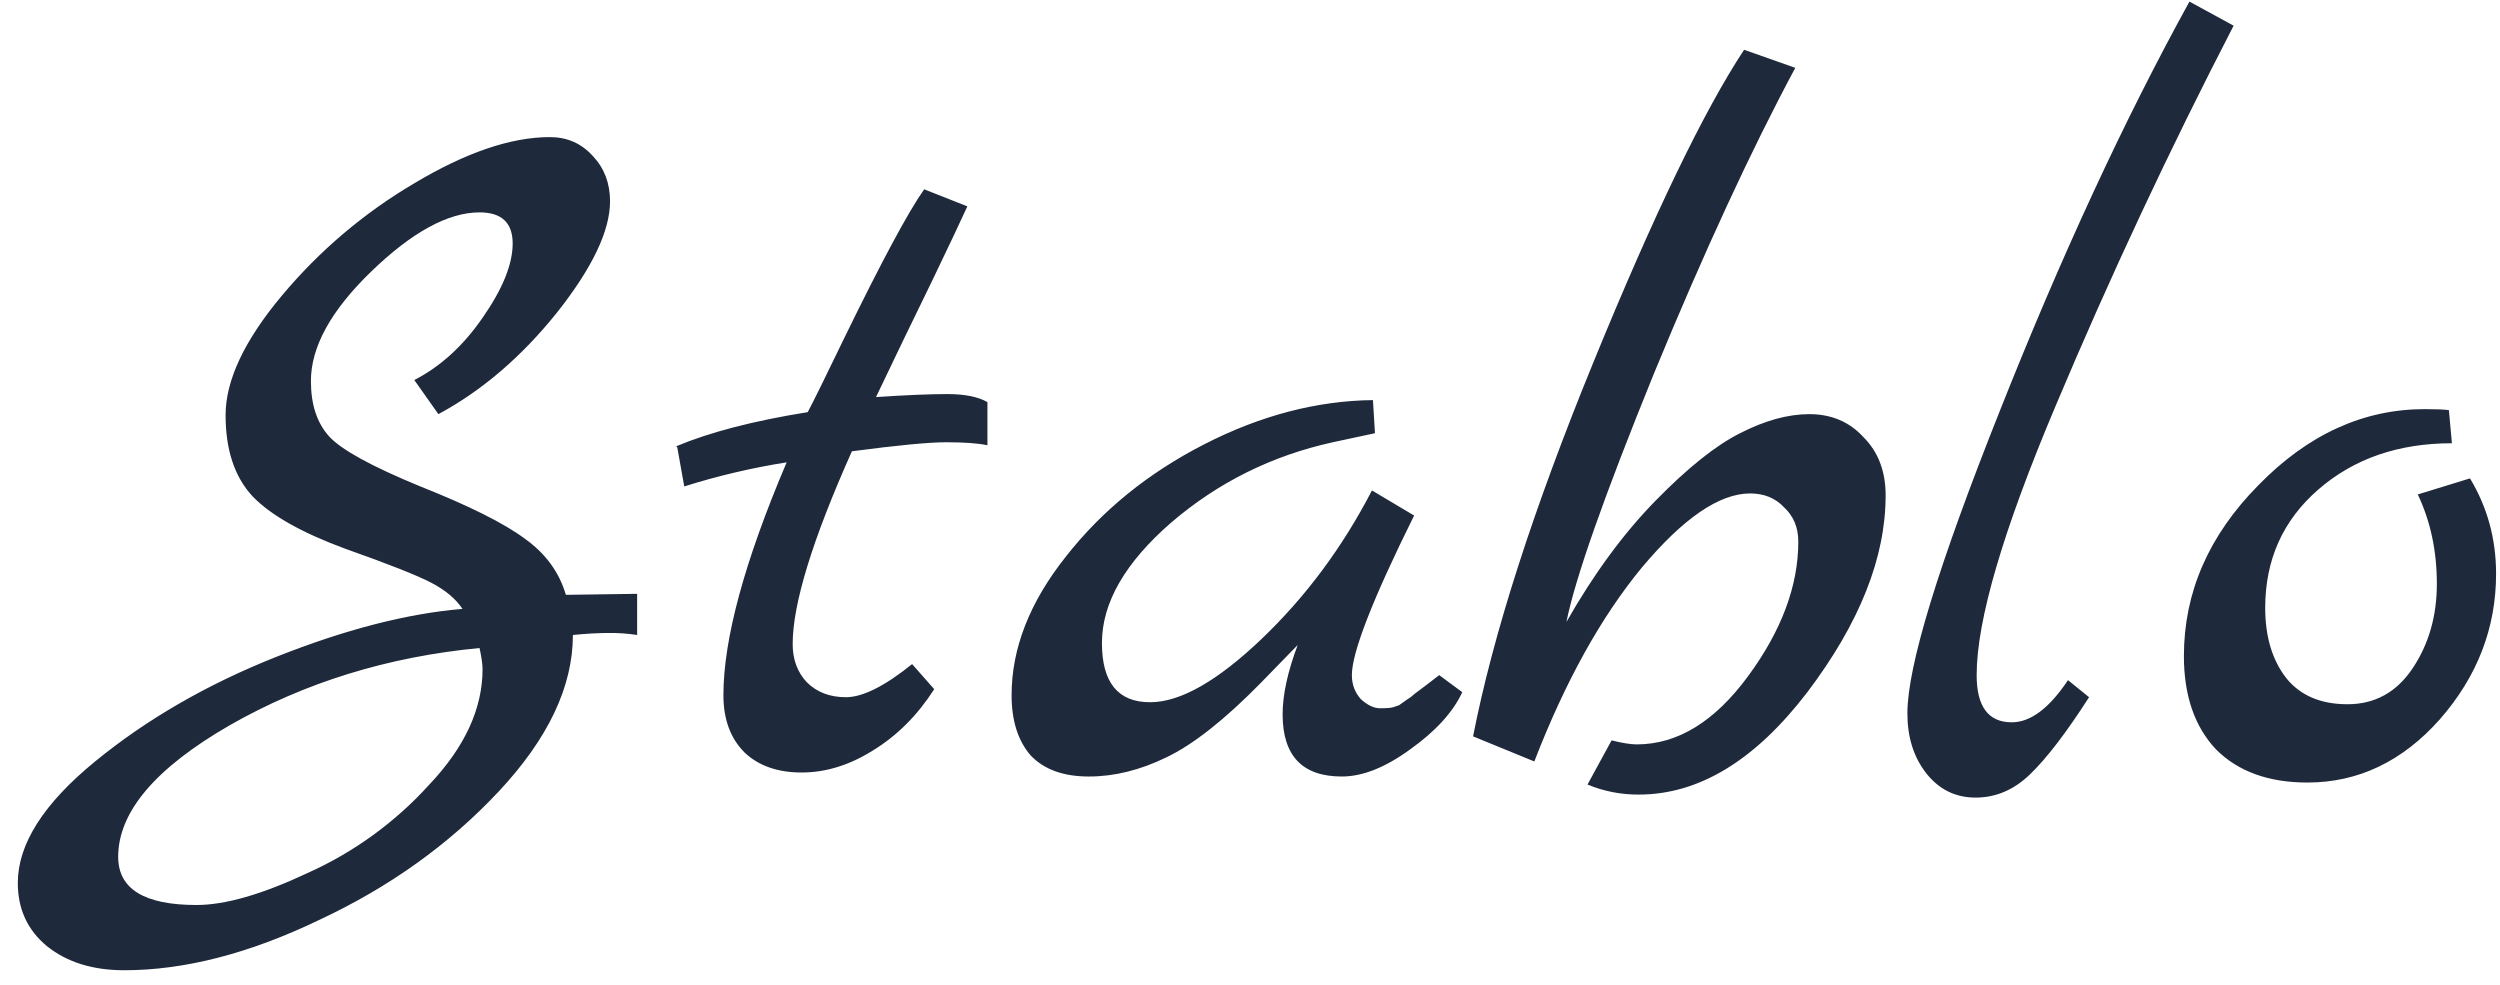
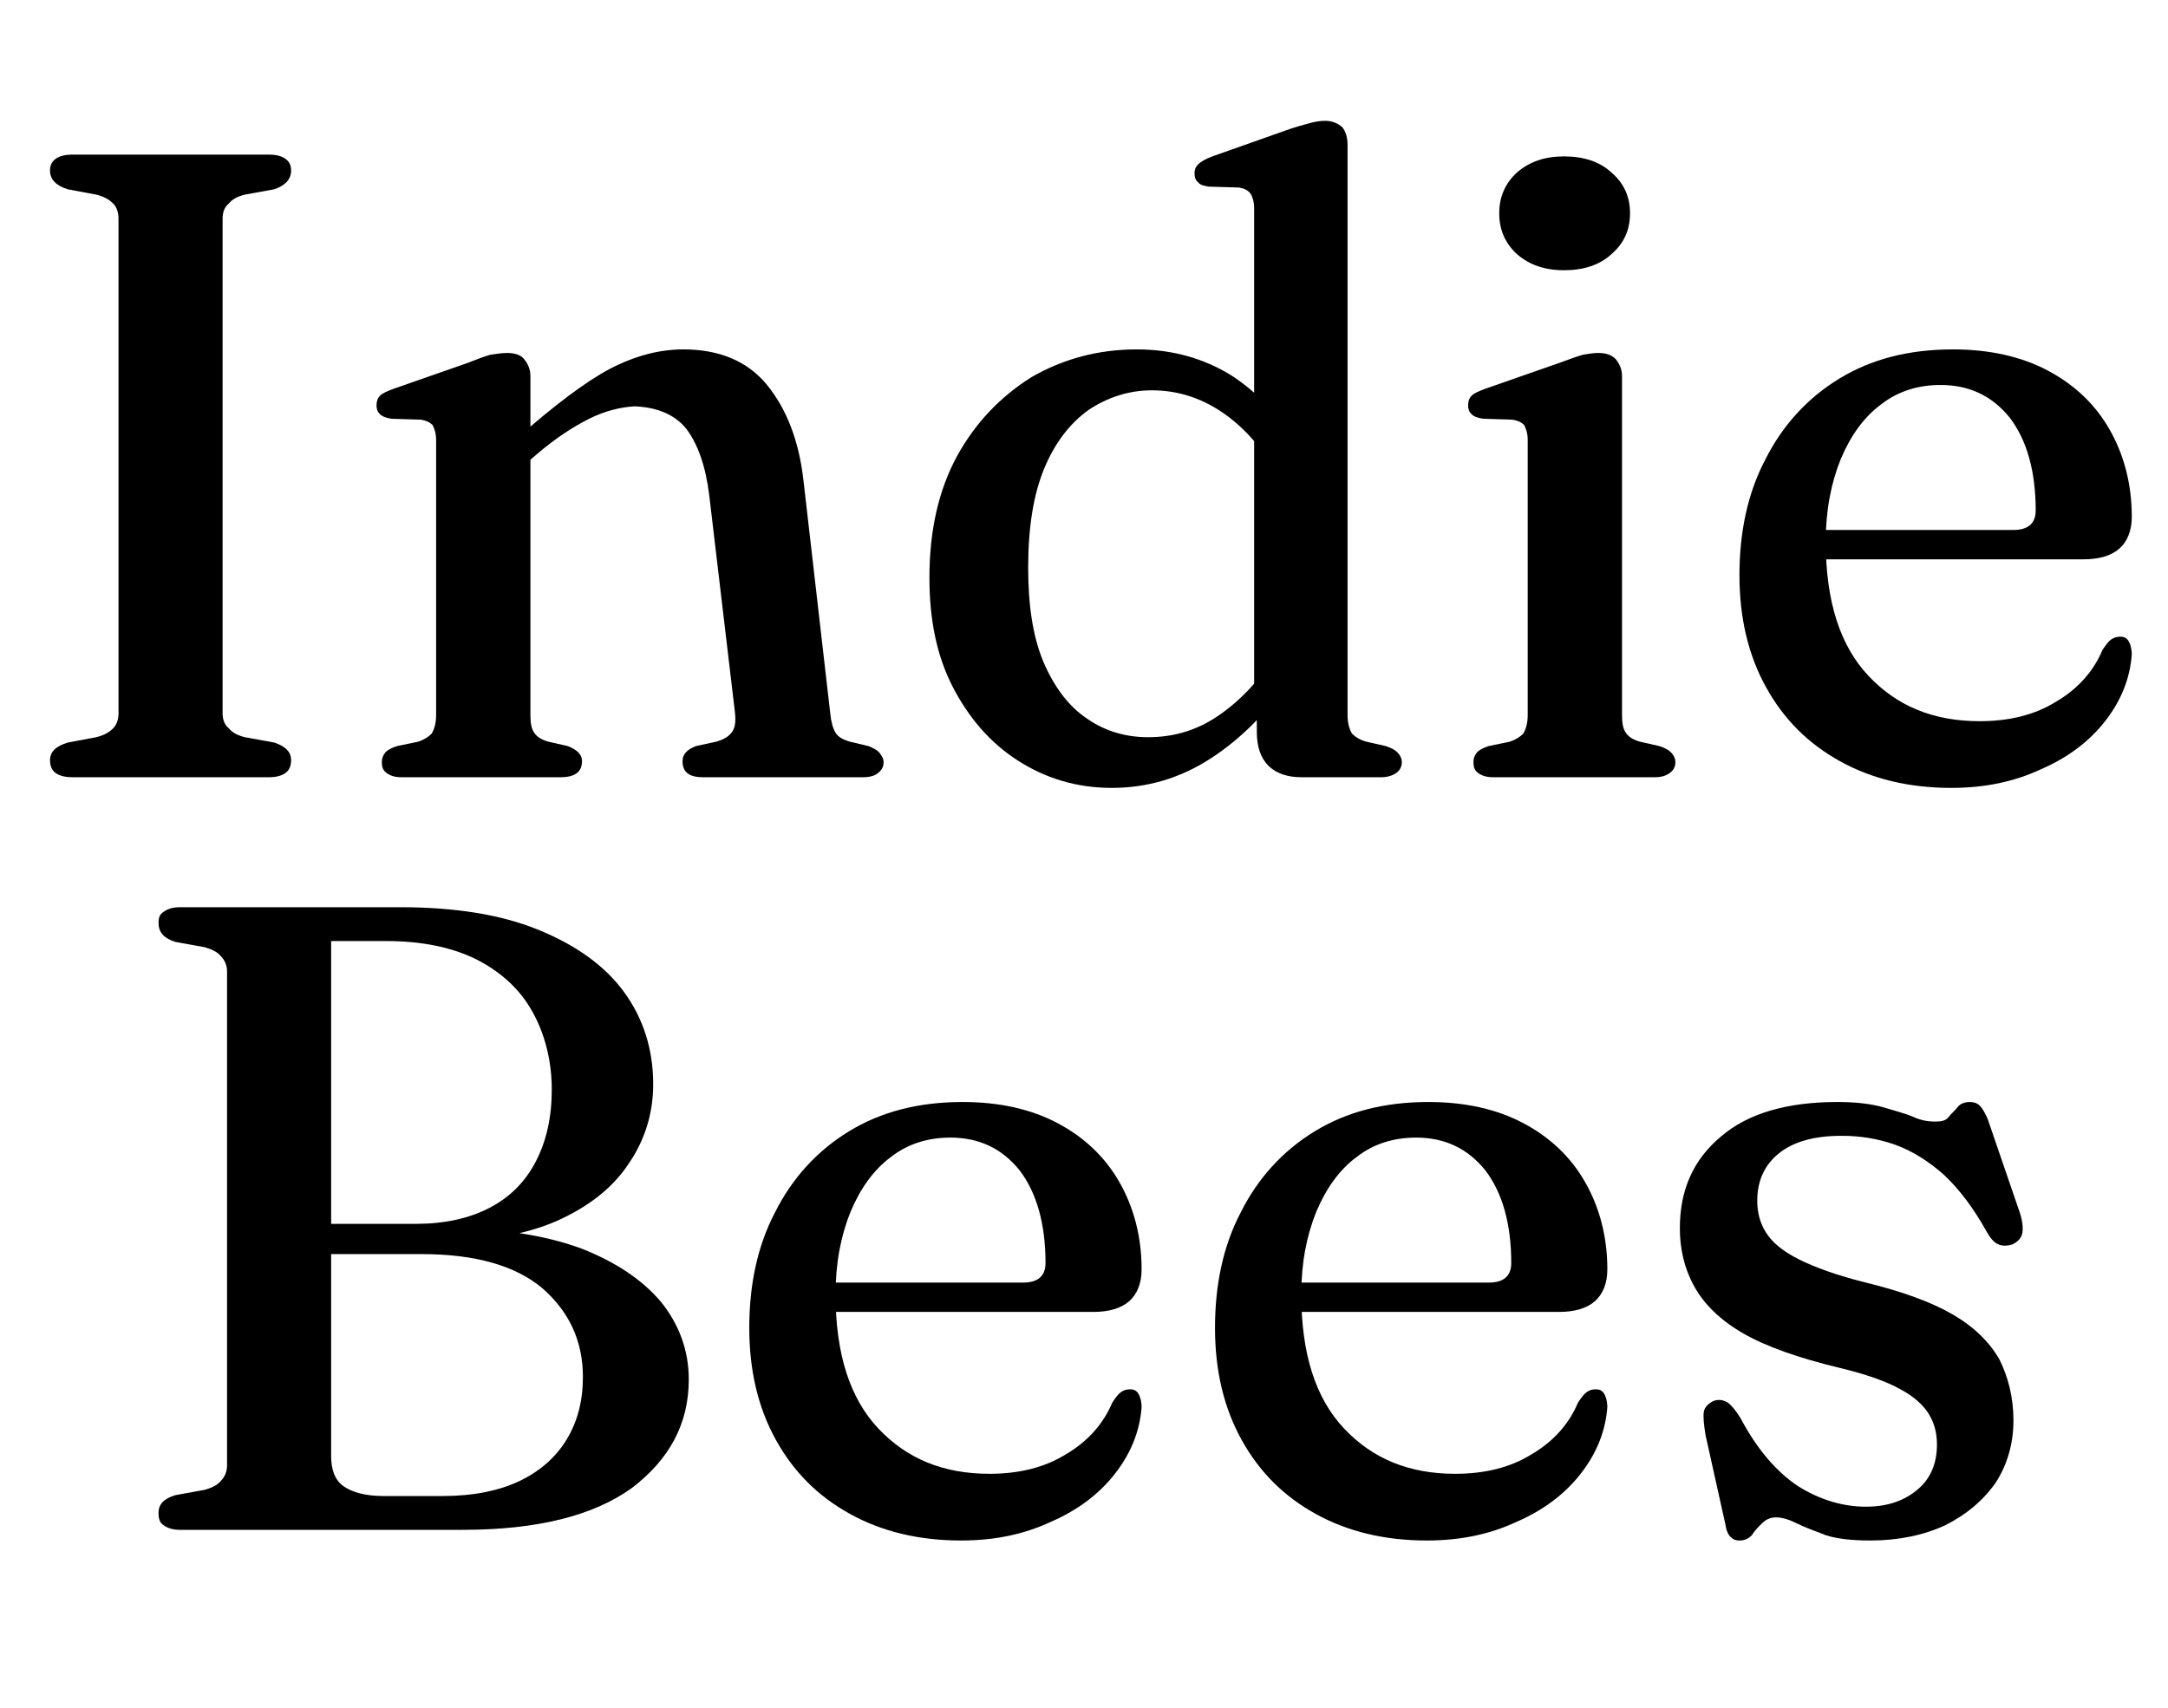
- <svg xmlns="http://www.w3.org/2000/svg" fill="none" height="52" width="132">
-   <path fill="#1E293B" d="M29.878 31.407l3.763-.053v2.173a9.128 9.128 0 00-1.484-.106c-.565 0-1.201.035-1.908.106 0 2.72-1.307 5.477-3.922 8.268-2.615 2.791-5.777 5.053-9.487 6.784-3.675 1.767-7.102 2.65-10.282 2.65-1.66 0-3.021-.424-4.081-1.272C1.452 49.109.94 47.996.94 46.618c0-2.05 1.36-4.187 4.081-6.413 2.72-2.226 5.9-4.063 9.54-5.512 3.64-1.449 6.925-2.297 9.858-2.544-.353-.53-.901-.99-1.643-1.378-.742-.389-2.261-.99-4.558-1.802-2.297-.848-3.922-1.767-4.876-2.756-.954-1.025-1.431-2.456-1.431-4.293 0-1.837.99-3.94 2.968-6.307a26.924 26.924 0 016.996-5.936c2.72-1.625 5.106-2.438 7.155-2.438.919 0 1.678.336 2.279 1.007.6.636.901 1.431.901 2.385 0 1.555-.936 3.516-2.809 5.883-1.873 2.332-3.957 4.116-6.254 5.353l-1.272-1.802c1.378-.707 2.58-1.802 3.604-3.286 1.06-1.52 1.59-2.827 1.59-3.922 0-1.095-.583-1.643-1.749-1.643-1.66 0-3.569 1.042-5.724 3.127-2.12 2.05-3.18 3.975-3.18 5.777 0 1.237.318 2.208.954 2.915.636.707 2.244 1.59 4.823 2.65 2.58 1.025 4.417 1.943 5.512 2.756 1.095.777 1.82 1.767 2.173 2.968zM6.24 45.24c0 1.696 1.378 2.544 4.134 2.544 1.52 0 3.48-.565 5.883-1.696a19.324 19.324 0 006.413-4.664c1.873-1.979 2.809-4.01 2.809-6.095 0-.247-.053-.618-.159-1.113-4.84.46-9.24 1.82-13.197 4.081-3.922 2.261-5.883 4.576-5.883 6.943zm41.92-10.176l1.167 1.325c-.884 1.378-1.962 2.456-3.233 3.233-1.237.777-2.492 1.166-3.764 1.166-1.271 0-2.279-.353-3.02-1.06-.742-.742-1.114-1.749-1.114-3.021 0-2.968 1.114-7.067 3.34-12.296a37.422 37.422 0 00-5.407 1.272l-.37-2.067-.053-.053c1.766-.742 4.08-1.343 6.942-1.802.283-.53.92-1.82 1.908-3.869 1.98-4.063 3.393-6.696 4.24-7.897l2.28.901c-.354.777-.972 2.085-1.855 3.922a640.967 640.967 0 00-2.968 6.148c1.59-.106 2.844-.159 3.763-.159.918 0 1.625.141 2.12.424v2.279c-.495-.106-1.22-.159-2.174-.159-.918 0-2.579.159-4.982.477-2.084 4.664-3.127 8.056-3.127 10.176 0 .813.248 1.484.742 2.014.53.53 1.22.795 2.068.795.883 0 2.049-.583 3.498-1.749zm27.83.583l1.219.901c-.495 1.06-1.414 2.067-2.756 3.021-1.308.954-2.509 1.431-3.604 1.431-2.085 0-3.127-1.095-3.127-3.286 0-1.025.265-2.244.795-3.657l-1.961 2.014c-1.908 1.943-3.569 3.25-4.982 3.922-1.378.671-2.739 1.007-4.081 1.007-1.343 0-2.368-.371-3.074-1.113-.672-.777-1.007-1.837-1.007-3.18 0-2.473.954-4.911 2.862-7.314 1.908-2.438 4.346-4.417 7.314-5.936 2.968-1.52 5.936-2.297 8.904-2.332l.106 1.749-2.226.477c-3.216.707-6.06 2.12-8.533 4.24-2.438 2.12-3.657 4.24-3.657 6.36 0 2.085.848 3.127 2.544 3.127 1.59 0 3.55-1.113 5.883-3.339 2.332-2.226 4.275-4.84 5.83-7.844l2.226 1.325c-2.191 4.417-3.286 7.226-3.286 8.427 0 .495.159.919.477 1.272.353.318.689.477 1.007.477.353 0 .583-.018.689-.053l.318-.106c.106-.07.23-.159.37-.265.177-.106.319-.212.425-.318l.636-.477c.282-.212.512-.389.689-.53zm11.434-9.222c1.696-1.731 3.18-2.915 4.452-3.551 1.308-.671 2.527-1.007 3.657-1.007 1.166 0 2.12.406 2.862 1.219.778.777 1.166 1.802 1.166 3.074 0 3.286-1.378 6.749-4.134 10.388-2.756 3.604-5.724 5.406-8.904 5.406a6.958 6.958 0 01-2.703-.53l1.272-2.332c.566.141 1.007.212 1.325.212 2.156 0 4.117-1.201 5.883-3.604 1.767-2.403 2.65-4.77 2.65-7.102 0-.742-.247-1.343-.742-1.802-.459-.495-1.06-.742-1.802-.742-1.625 0-3.533 1.307-5.724 3.922-2.155 2.615-4.045 6.024-5.67 10.229l-3.234-1.325c1.06-5.406 3.18-11.996 6.36-19.769 3.18-7.773 5.83-13.268 7.95-16.483l2.703.954c-2.332 4.346-4.823 9.734-7.473 16.165-2.614 6.43-4.151 10.794-4.61 13.091 1.448-2.544 3.02-4.682 4.716-6.413zm21.766 9.487l1.113.901c-1.202 1.873-2.244 3.233-3.127 4.081-.848.813-1.802 1.219-2.862 1.219s-1.926-.424-2.597-1.272c-.672-.848-1.007-1.908-1.007-3.18 0-2.473 1.625-7.791 4.876-15.953 3.25-8.197 6.589-15.405 10.017-21.624l2.332 1.272a281.978 281.978 0 00-9.381 20.034c-2.792 6.607-4.187 11.36-4.187 14.257 0 1.66.618 2.491 1.855 2.491.989 0 1.978-.742 2.968-2.226zm21.225-10.653c.919 1.52 1.378 3.198 1.378 5.035 0 2.862-.989 5.424-2.968 7.685-1.978 2.226-4.31 3.339-6.996 3.339-2.049 0-3.657-.583-4.823-1.749-1.13-1.201-1.696-2.844-1.696-4.929 0-3.357 1.308-6.36 3.922-9.01 2.615-2.685 5.548-4.028 8.798-4.028.601 0 1.025.018 1.272.053l.159 1.749c-2.826 0-5.176.813-7.049 2.438-1.872 1.625-2.809 3.71-2.809 6.254 0 1.52.371 2.756 1.113 3.71.742.919 1.82 1.378 3.233 1.378 1.449 0 2.597-.636 3.445-1.908.848-1.272 1.272-2.756 1.272-4.452 0-1.731-.335-3.304-1.007-4.717l2.756-.848z" />
+ <svg xmlns="http://www.w3.org/2000/svg" width="100%" height="100%" viewBox="0 0 132 104" version="1.1" xml:space="preserve" style="fill-rule:evenodd;clip-rule:evenodd;stroke-linejoin:round;stroke-miterlimit:2;">
+   <g transform="matrix(1,0,0,1,-1.28956,7.38454)">
+     <g transform="matrix(54.1667,0,0,54.1667,1.30102,39.9479)">
+       <path d="M0.25,-0.072C0.25,-0.065 0.252,-0.059 0.257,-0.055C0.261,-0.05 0.267,-0.047 0.275,-0.045L0.308,-0.039C0.32,-0.035 0.327,-0.029 0.327,-0.019C0.327,-0.013 0.325,-0.008 0.321,-0.005C0.317,-0.002 0.311,-0 0.302,-0L0.081,-0C0.072,-0 0.066,-0.002 0.062,-0.005C0.058,-0.008 0.056,-0.013 0.056,-0.019C0.056,-0.029 0.063,-0.035 0.076,-0.039L0.108,-0.045C0.116,-0.047 0.122,-0.05 0.127,-0.055C0.131,-0.059 0.133,-0.065 0.133,-0.072L0.133,-0.628C0.133,-0.635 0.131,-0.641 0.127,-0.645C0.122,-0.65 0.116,-0.653 0.108,-0.655L0.076,-0.661C0.063,-0.665 0.056,-0.672 0.056,-0.682C0.056,-0.688 0.058,-0.692 0.062,-0.695C0.066,-0.698 0.072,-0.7 0.081,-0.7L0.302,-0.7C0.311,-0.7 0.317,-0.698 0.321,-0.695C0.325,-0.692 0.327,-0.688 0.327,-0.682C0.327,-0.672 0.32,-0.665 0.308,-0.661L0.275,-0.655C0.267,-0.653 0.261,-0.65 0.257,-0.645C0.252,-0.641 0.25,-0.635 0.25,-0.628L0.25,-0.072Z" style="fill-rule:nonzero;" />
+     </g>
+     <g transform="matrix(54.1667,0,0,54.1667,22.0469,39.9479)">
+       <path d="M0.213,-0.451L0.213,-0.07C0.213,-0.061 0.214,-0.054 0.218,-0.049C0.221,-0.045 0.226,-0.042 0.233,-0.04L0.255,-0.035C0.265,-0.031 0.271,-0.026 0.271,-0.018C0.271,-0.006 0.263,-0 0.247,-0L0.068,-0C0.06,-0 0.055,-0.002 0.051,-0.005C0.047,-0.008 0.046,-0.012 0.046,-0.017C0.046,-0.021 0.047,-0.024 0.05,-0.028C0.053,-0.031 0.057,-0.033 0.063,-0.035L0.087,-0.04C0.093,-0.042 0.098,-0.045 0.102,-0.049C0.105,-0.054 0.107,-0.061 0.107,-0.07L0.107,-0.379C0.107,-0.387 0.105,-0.392 0.103,-0.396C0.1,-0.399 0.096,-0.401 0.09,-0.402L0.057,-0.403C0.05,-0.404 0.046,-0.406 0.044,-0.408C0.041,-0.411 0.04,-0.414 0.04,-0.418C0.04,-0.422 0.041,-0.426 0.044,-0.429C0.047,-0.432 0.052,-0.434 0.06,-0.437L0.143,-0.466C0.153,-0.47 0.161,-0.473 0.168,-0.475C0.175,-0.476 0.181,-0.477 0.187,-0.477C0.195,-0.477 0.202,-0.475 0.206,-0.47C0.21,-0.465 0.213,-0.459 0.213,-0.451ZM0.198,-0.344L0.178,-0.364L0.2,-0.383C0.24,-0.418 0.274,-0.444 0.302,-0.459C0.331,-0.474 0.358,-0.481 0.385,-0.481C0.425,-0.481 0.457,-0.468 0.479,-0.441C0.501,-0.414 0.515,-0.378 0.52,-0.333L0.55,-0.072C0.551,-0.062 0.553,-0.055 0.556,-0.05C0.559,-0.045 0.565,-0.042 0.572,-0.04L0.593,-0.035C0.598,-0.033 0.602,-0.031 0.605,-0.028C0.608,-0.024 0.61,-0.021 0.61,-0.017C0.61,-0.012 0.608,-0.008 0.604,-0.005C0.601,-0.002 0.595,-0 0.587,-0L0.407,-0C0.391,-0 0.384,-0.006 0.384,-0.018C0.384,-0.026 0.389,-0.031 0.399,-0.035L0.422,-0.04C0.429,-0.042 0.435,-0.045 0.439,-0.05C0.443,-0.055 0.444,-0.062 0.443,-0.072L0.414,-0.317C0.41,-0.35 0.401,-0.375 0.388,-0.392C0.375,-0.408 0.355,-0.416 0.33,-0.417C0.314,-0.416 0.297,-0.412 0.279,-0.403C0.261,-0.394 0.241,-0.381 0.22,-0.363L0.198,-0.344Z" style="fill-rule:nonzero;" />
+     </g>
+     <g transform="matrix(54.1667,0,0,54.1667,55.6031,39.9479)">
+       <path d="M0.41,-0.082L0.407,-0.086L0.407,-0.64C0.407,-0.647 0.405,-0.653 0.403,-0.656C0.4,-0.66 0.396,-0.662 0.39,-0.663L0.356,-0.664C0.35,-0.665 0.346,-0.666 0.344,-0.669C0.341,-0.671 0.34,-0.675 0.34,-0.679C0.34,-0.683 0.341,-0.686 0.344,-0.689C0.347,-0.692 0.352,-0.695 0.36,-0.698L0.442,-0.727C0.453,-0.731 0.461,-0.733 0.468,-0.735C0.475,-0.737 0.481,-0.738 0.487,-0.738C0.495,-0.738 0.501,-0.735 0.506,-0.731C0.51,-0.726 0.512,-0.719 0.512,-0.711L0.512,-0.07C0.512,-0.061 0.514,-0.054 0.517,-0.049C0.521,-0.045 0.526,-0.042 0.533,-0.04L0.555,-0.035C0.561,-0.033 0.565,-0.031 0.568,-0.028C0.571,-0.025 0.573,-0.021 0.573,-0.017C0.573,-0.012 0.571,-0.008 0.567,-0.005C0.563,-0.002 0.557,-0 0.55,-0L0.46,-0C0.445,-0 0.432,-0.004 0.423,-0.013C0.414,-0.022 0.41,-0.035 0.41,-0.051L0.41,-0.082ZM0.042,-0.224C0.042,-0.277 0.052,-0.322 0.073,-0.361C0.094,-0.399 0.122,-0.428 0.157,-0.45C0.192,-0.47 0.231,-0.481 0.275,-0.481C0.315,-0.481 0.35,-0.471 0.381,-0.452C0.412,-0.432 0.438,-0.404 0.457,-0.368L0.432,-0.342C0.415,-0.372 0.394,-0.395 0.37,-0.411C0.346,-0.427 0.32,-0.435 0.292,-0.435C0.266,-0.435 0.242,-0.427 0.221,-0.413C0.2,-0.398 0.183,-0.376 0.171,-0.347C0.159,-0.318 0.153,-0.281 0.153,-0.236C0.153,-0.194 0.158,-0.159 0.17,-0.13C0.182,-0.102 0.198,-0.08 0.219,-0.066C0.239,-0.052 0.262,-0.045 0.288,-0.045C0.315,-0.045 0.341,-0.052 0.365,-0.068C0.389,-0.084 0.412,-0.107 0.432,-0.139L0.448,-0.112C0.422,-0.073 0.392,-0.043 0.358,-0.021C0.324,0.001 0.287,0.012 0.247,0.012C0.207,0.012 0.172,0.001 0.141,-0.019C0.11,-0.039 0.086,-0.067 0.068,-0.102C0.05,-0.137 0.042,-0.178 0.042,-0.224Z" style="fill-rule:nonzero;" />
+     </g>
+     <g transform="matrix(54.1667,0,0,54.1667,88.5094,39.9479)">
+       <path d="M0.213,-0.451L0.213,-0.07C0.213,-0.061 0.214,-0.054 0.218,-0.049C0.221,-0.045 0.226,-0.042 0.233,-0.04L0.255,-0.035C0.261,-0.033 0.265,-0.031 0.268,-0.028C0.271,-0.025 0.273,-0.021 0.273,-0.017C0.273,-0.012 0.271,-0.008 0.267,-0.005C0.263,-0.002 0.258,-0 0.25,-0L0.068,-0C0.06,-0 0.055,-0.002 0.051,-0.005C0.047,-0.008 0.046,-0.012 0.046,-0.017C0.046,-0.021 0.047,-0.024 0.05,-0.028C0.053,-0.031 0.057,-0.033 0.063,-0.035L0.087,-0.04C0.093,-0.042 0.098,-0.045 0.102,-0.049C0.105,-0.054 0.107,-0.061 0.107,-0.07L0.107,-0.379C0.107,-0.387 0.105,-0.392 0.103,-0.396C0.1,-0.399 0.096,-0.401 0.09,-0.402L0.057,-0.403C0.05,-0.404 0.046,-0.406 0.044,-0.408C0.041,-0.411 0.04,-0.414 0.04,-0.418C0.04,-0.422 0.041,-0.426 0.044,-0.429C0.047,-0.432 0.052,-0.434 0.06,-0.437L0.143,-0.466C0.154,-0.47 0.162,-0.473 0.169,-0.475C0.175,-0.476 0.181,-0.477 0.186,-0.477C0.195,-0.477 0.201,-0.475 0.206,-0.47C0.21,-0.465 0.213,-0.459 0.213,-0.451ZM0.148,-0.57C0.126,-0.57 0.109,-0.576 0.095,-0.588C0.082,-0.6 0.075,-0.615 0.075,-0.634C0.075,-0.653 0.082,-0.668 0.095,-0.68C0.109,-0.692 0.126,-0.698 0.148,-0.698C0.17,-0.698 0.188,-0.692 0.201,-0.68C0.215,-0.668 0.222,-0.653 0.222,-0.634C0.222,-0.615 0.215,-0.6 0.201,-0.588C0.188,-0.576 0.17,-0.57 0.148,-0.57Z" style="fill-rule:nonzero;" />
+     </g>
+     <g transform="matrix(54.1667,0,0,54.1667,104.922,39.9479)">
+       <path d="M0.483,-0.293C0.483,-0.277 0.478,-0.265 0.469,-0.257C0.46,-0.249 0.446,-0.245 0.429,-0.245L0.109,-0.245L0.109,-0.278L0.35,-0.278C0.366,-0.278 0.375,-0.285 0.375,-0.3C0.375,-0.344 0.365,-0.379 0.346,-0.404C0.326,-0.429 0.3,-0.441 0.268,-0.441C0.243,-0.441 0.22,-0.434 0.201,-0.419C0.182,-0.405 0.167,-0.384 0.156,-0.358C0.145,-0.331 0.139,-0.3 0.139,-0.265C0.139,-0.198 0.155,-0.148 0.187,-0.114C0.219,-0.08 0.26,-0.063 0.312,-0.063C0.345,-0.063 0.374,-0.07 0.398,-0.085C0.422,-0.099 0.44,-0.119 0.45,-0.143C0.454,-0.149 0.457,-0.153 0.46,-0.155C0.463,-0.157 0.466,-0.158 0.47,-0.158C0.475,-0.158 0.478,-0.156 0.48,-0.152C0.482,-0.148 0.483,-0.143 0.483,-0.138C0.481,-0.111 0.471,-0.086 0.453,-0.063C0.435,-0.04 0.411,-0.022 0.381,-0.009C0.351,0.005 0.318,0.012 0.28,0.012C0.233,0.012 0.191,0.002 0.155,-0.018C0.119,-0.038 0.092,-0.065 0.072,-0.101C0.052,-0.137 0.042,-0.179 0.042,-0.227C0.042,-0.275 0.051,-0.319 0.071,-0.357C0.09,-0.395 0.118,-0.426 0.154,-0.448C0.19,-0.47 0.232,-0.481 0.282,-0.481C0.323,-0.481 0.359,-0.473 0.389,-0.457C0.419,-0.441 0.442,-0.419 0.458,-0.391C0.474,-0.363 0.483,-0.33 0.483,-0.293Z" style="fill-rule:nonzero;" />
+     </g>
+     <g transform="matrix(54.1667,0,0,54.1667,7.85519,85.7812)">
+       <path d="M0.653,-0.169C0.653,-0.119 0.631,-0.079 0.589,-0.047C0.546,-0.016 0.483,-0 0.399,-0L0.081,-0C0.073,-0 0.067,-0.002 0.063,-0.005C0.058,-0.008 0.057,-0.013 0.057,-0.019C0.057,-0.029 0.063,-0.035 0.076,-0.039L0.109,-0.045C0.116,-0.047 0.123,-0.05 0.127,-0.055C0.131,-0.059 0.134,-0.065 0.134,-0.072L0.134,-0.628C0.134,-0.635 0.131,-0.641 0.127,-0.645C0.123,-0.65 0.116,-0.653 0.109,-0.655L0.076,-0.661C0.063,-0.665 0.057,-0.672 0.057,-0.682C0.057,-0.688 0.058,-0.692 0.063,-0.695C0.067,-0.698 0.073,-0.7 0.081,-0.7L0.329,-0.7C0.389,-0.7 0.441,-0.692 0.483,-0.675C0.525,-0.658 0.558,-0.635 0.58,-0.605C0.602,-0.575 0.613,-0.54 0.613,-0.501C0.613,-0.467 0.603,-0.437 0.585,-0.411C0.567,-0.384 0.54,-0.363 0.504,-0.347C0.467,-0.331 0.422,-0.324 0.367,-0.324L0.398,-0.338C0.45,-0.338 0.495,-0.33 0.533,-0.316C0.571,-0.301 0.601,-0.281 0.622,-0.256C0.642,-0.231 0.653,-0.202 0.653,-0.169ZM0.353,-0.31L0.216,-0.31L0.216,-0.344L0.346,-0.344C0.378,-0.344 0.406,-0.35 0.429,-0.362C0.452,-0.374 0.469,-0.391 0.481,-0.414C0.493,-0.437 0.499,-0.464 0.499,-0.495C0.499,-0.528 0.491,-0.558 0.477,-0.583C0.463,-0.608 0.442,-0.627 0.415,-0.641C0.387,-0.655 0.353,-0.662 0.312,-0.662L0.251,-0.662L0.251,-0.083C0.251,-0.068 0.255,-0.056 0.265,-0.049C0.275,-0.042 0.29,-0.038 0.31,-0.038L0.376,-0.038C0.411,-0.038 0.44,-0.044 0.463,-0.055C0.486,-0.066 0.504,-0.082 0.516,-0.102C0.528,-0.122 0.534,-0.145 0.534,-0.172C0.534,-0.213 0.518,-0.246 0.488,-0.272C0.458,-0.297 0.413,-0.31 0.353,-0.31Z" style="fill-rule:nonzero;" />
+     </g>
+     <g transform="matrix(54.1667,0,0,54.1667,44.6344,85.7812)">
+       <path d="M0.483,-0.293C0.483,-0.277 0.478,-0.265 0.469,-0.257C0.46,-0.249 0.446,-0.245 0.429,-0.245L0.109,-0.245L0.109,-0.278L0.35,-0.278C0.366,-0.278 0.375,-0.285 0.375,-0.3C0.375,-0.344 0.365,-0.379 0.346,-0.404C0.326,-0.429 0.3,-0.441 0.268,-0.441C0.243,-0.441 0.22,-0.434 0.201,-0.419C0.182,-0.405 0.167,-0.384 0.156,-0.358C0.145,-0.331 0.139,-0.3 0.139,-0.265C0.139,-0.198 0.155,-0.148 0.187,-0.114C0.219,-0.08 0.26,-0.063 0.312,-0.063C0.345,-0.063 0.374,-0.07 0.398,-0.085C0.422,-0.099 0.44,-0.119 0.45,-0.143C0.454,-0.149 0.457,-0.153 0.46,-0.155C0.463,-0.157 0.466,-0.158 0.47,-0.158C0.475,-0.158 0.478,-0.156 0.48,-0.152C0.482,-0.148 0.483,-0.143 0.483,-0.138C0.481,-0.111 0.471,-0.086 0.453,-0.063C0.435,-0.04 0.411,-0.022 0.381,-0.009C0.351,0.005 0.318,0.012 0.28,0.012C0.233,0.012 0.191,0.002 0.155,-0.018C0.119,-0.038 0.092,-0.065 0.072,-0.101C0.052,-0.137 0.042,-0.179 0.042,-0.227C0.042,-0.275 0.051,-0.319 0.071,-0.357C0.09,-0.395 0.118,-0.426 0.154,-0.448C0.19,-0.47 0.232,-0.481 0.282,-0.481C0.323,-0.481 0.359,-0.473 0.389,-0.457C0.419,-0.441 0.442,-0.419 0.458,-0.391C0.474,-0.363 0.483,-0.33 0.483,-0.293Z" style="fill-rule:nonzero;" />
+     </g>
+     <g transform="matrix(54.1667,0,0,54.1667,72.9906,85.7812)">
+       <path d="M0.483,-0.293C0.483,-0.277 0.478,-0.265 0.469,-0.257C0.46,-0.249 0.446,-0.245 0.429,-0.245L0.109,-0.245L0.109,-0.278L0.35,-0.278C0.366,-0.278 0.375,-0.285 0.375,-0.3C0.375,-0.344 0.365,-0.379 0.346,-0.404C0.326,-0.429 0.3,-0.441 0.268,-0.441C0.243,-0.441 0.22,-0.434 0.201,-0.419C0.182,-0.405 0.167,-0.384 0.156,-0.358C0.145,-0.331 0.139,-0.3 0.139,-0.265C0.139,-0.198 0.155,-0.148 0.187,-0.114C0.219,-0.08 0.26,-0.063 0.312,-0.063C0.345,-0.063 0.374,-0.07 0.398,-0.085C0.422,-0.099 0.44,-0.119 0.45,-0.143C0.454,-0.149 0.457,-0.153 0.46,-0.155C0.463,-0.157 0.466,-0.158 0.47,-0.158C0.475,-0.158 0.478,-0.156 0.48,-0.152C0.482,-0.148 0.483,-0.143 0.483,-0.138C0.481,-0.111 0.471,-0.086 0.453,-0.063C0.435,-0.04 0.411,-0.022 0.381,-0.009C0.351,0.005 0.318,0.012 0.28,0.012C0.233,0.012 0.191,0.002 0.155,-0.018C0.119,-0.038 0.092,-0.065 0.072,-0.101C0.052,-0.137 0.042,-0.179 0.042,-0.227C0.042,-0.275 0.051,-0.319 0.071,-0.357C0.09,-0.395 0.118,-0.426 0.154,-0.448C0.19,-0.47 0.232,-0.481 0.282,-0.481C0.323,-0.481 0.359,-0.473 0.389,-0.457C0.419,-0.441 0.442,-0.419 0.458,-0.391C0.474,-0.363 0.483,-0.33 0.483,-0.293Z" style="fill-rule:nonzero;" />
+     </g>
+     <g transform="matrix(54.1667,0,0,54.1667,101.347,85.7812)">
+       <path d="M0.25,-0.026C0.275,-0.026 0.294,-0.033 0.309,-0.046C0.323,-0.058 0.33,-0.075 0.33,-0.096C0.33,-0.109 0.327,-0.12 0.321,-0.13C0.315,-0.14 0.304,-0.15 0.289,-0.158C0.273,-0.167 0.25,-0.175 0.221,-0.182C0.175,-0.193 0.138,-0.206 0.112,-0.221C0.086,-0.236 0.068,-0.254 0.057,-0.274C0.046,-0.294 0.041,-0.316 0.041,-0.339C0.041,-0.382 0.056,-0.416 0.087,-0.442C0.117,-0.468 0.161,-0.481 0.218,-0.481C0.239,-0.481 0.256,-0.479 0.27,-0.475C0.283,-0.471 0.295,-0.468 0.304,-0.464C0.313,-0.46 0.321,-0.459 0.328,-0.459C0.335,-0.459 0.34,-0.46 0.343,-0.464C0.346,-0.468 0.35,-0.471 0.353,-0.475C0.356,-0.479 0.361,-0.481 0.367,-0.481C0.371,-0.481 0.375,-0.48 0.378,-0.477C0.381,-0.474 0.384,-0.469 0.387,-0.462L0.423,-0.357C0.426,-0.348 0.427,-0.34 0.426,-0.334C0.425,-0.328 0.421,-0.324 0.415,-0.321C0.409,-0.319 0.403,-0.319 0.399,-0.321C0.394,-0.323 0.39,-0.328 0.386,-0.335C0.371,-0.362 0.355,-0.383 0.338,-0.399C0.32,-0.415 0.302,-0.426 0.283,-0.433C0.263,-0.44 0.243,-0.443 0.223,-0.443C0.191,-0.443 0.168,-0.436 0.152,-0.423C0.136,-0.41 0.128,-0.392 0.128,-0.37C0.128,-0.357 0.131,-0.345 0.138,-0.334C0.145,-0.323 0.157,-0.313 0.175,-0.304C0.193,-0.295 0.218,-0.286 0.25,-0.278C0.291,-0.268 0.324,-0.256 0.348,-0.242C0.372,-0.228 0.389,-0.211 0.4,-0.192C0.41,-0.172 0.416,-0.149 0.416,-0.123C0.416,-0.097 0.409,-0.073 0.396,-0.053C0.382,-0.033 0.363,-0.017 0.339,-0.005C0.315,0.006 0.287,0.012 0.255,0.012C0.234,0.012 0.217,0.01 0.205,0.006C0.192,0.001 0.181,-0.003 0.173,-0.007C0.165,-0.011 0.157,-0.014 0.149,-0.014C0.142,-0.014 0.137,-0.011 0.133,-0.007C0.129,-0.003 0.125,0.001 0.122,0.006C0.118,0.01 0.114,0.012 0.108,0.012C0.104,0.012 0.101,0.011 0.098,0.008C0.095,0.005 0.093,0 0.092,-0.007L0.07,-0.106C0.068,-0.118 0.067,-0.127 0.068,-0.133C0.069,-0.138 0.073,-0.142 0.079,-0.145C0.085,-0.147 0.09,-0.146 0.095,-0.143C0.099,-0.14 0.104,-0.134 0.109,-0.126C0.128,-0.09 0.15,-0.065 0.174,-0.049C0.198,-0.034 0.224,-0.026 0.25,-0.026Z" style="fill-rule:nonzero;" />
+     </g>
+   </g>
</svg>
